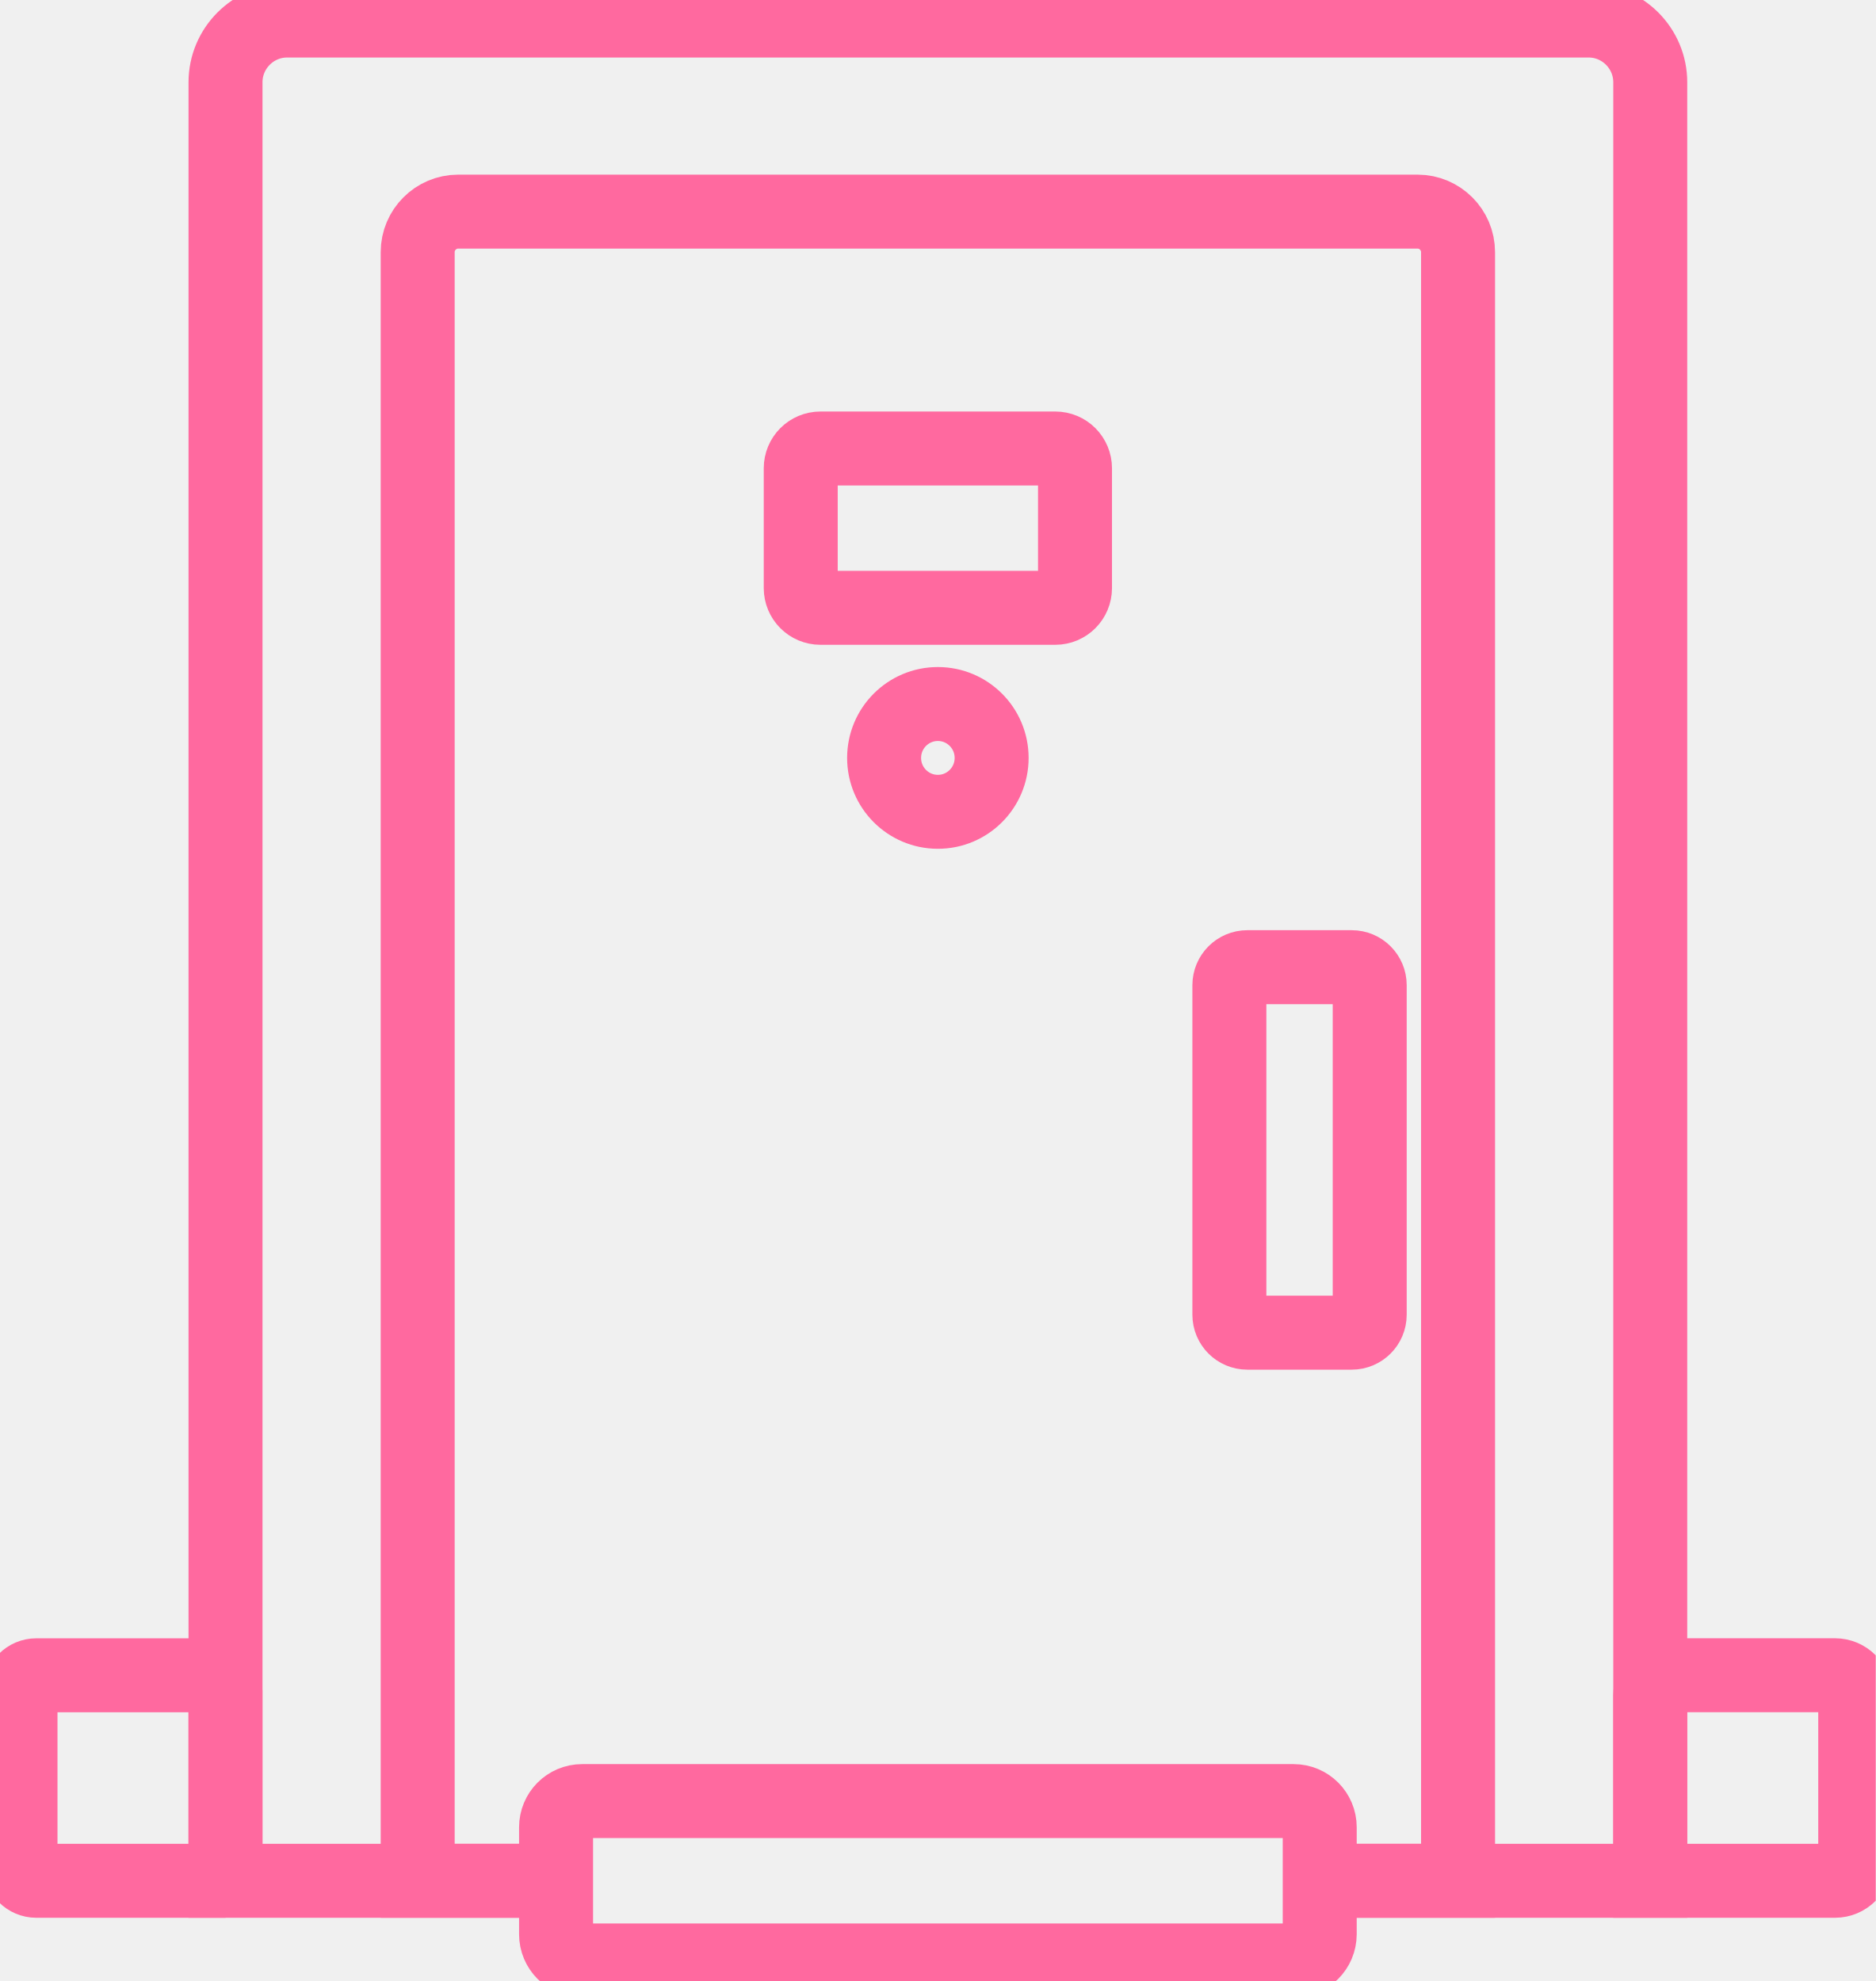
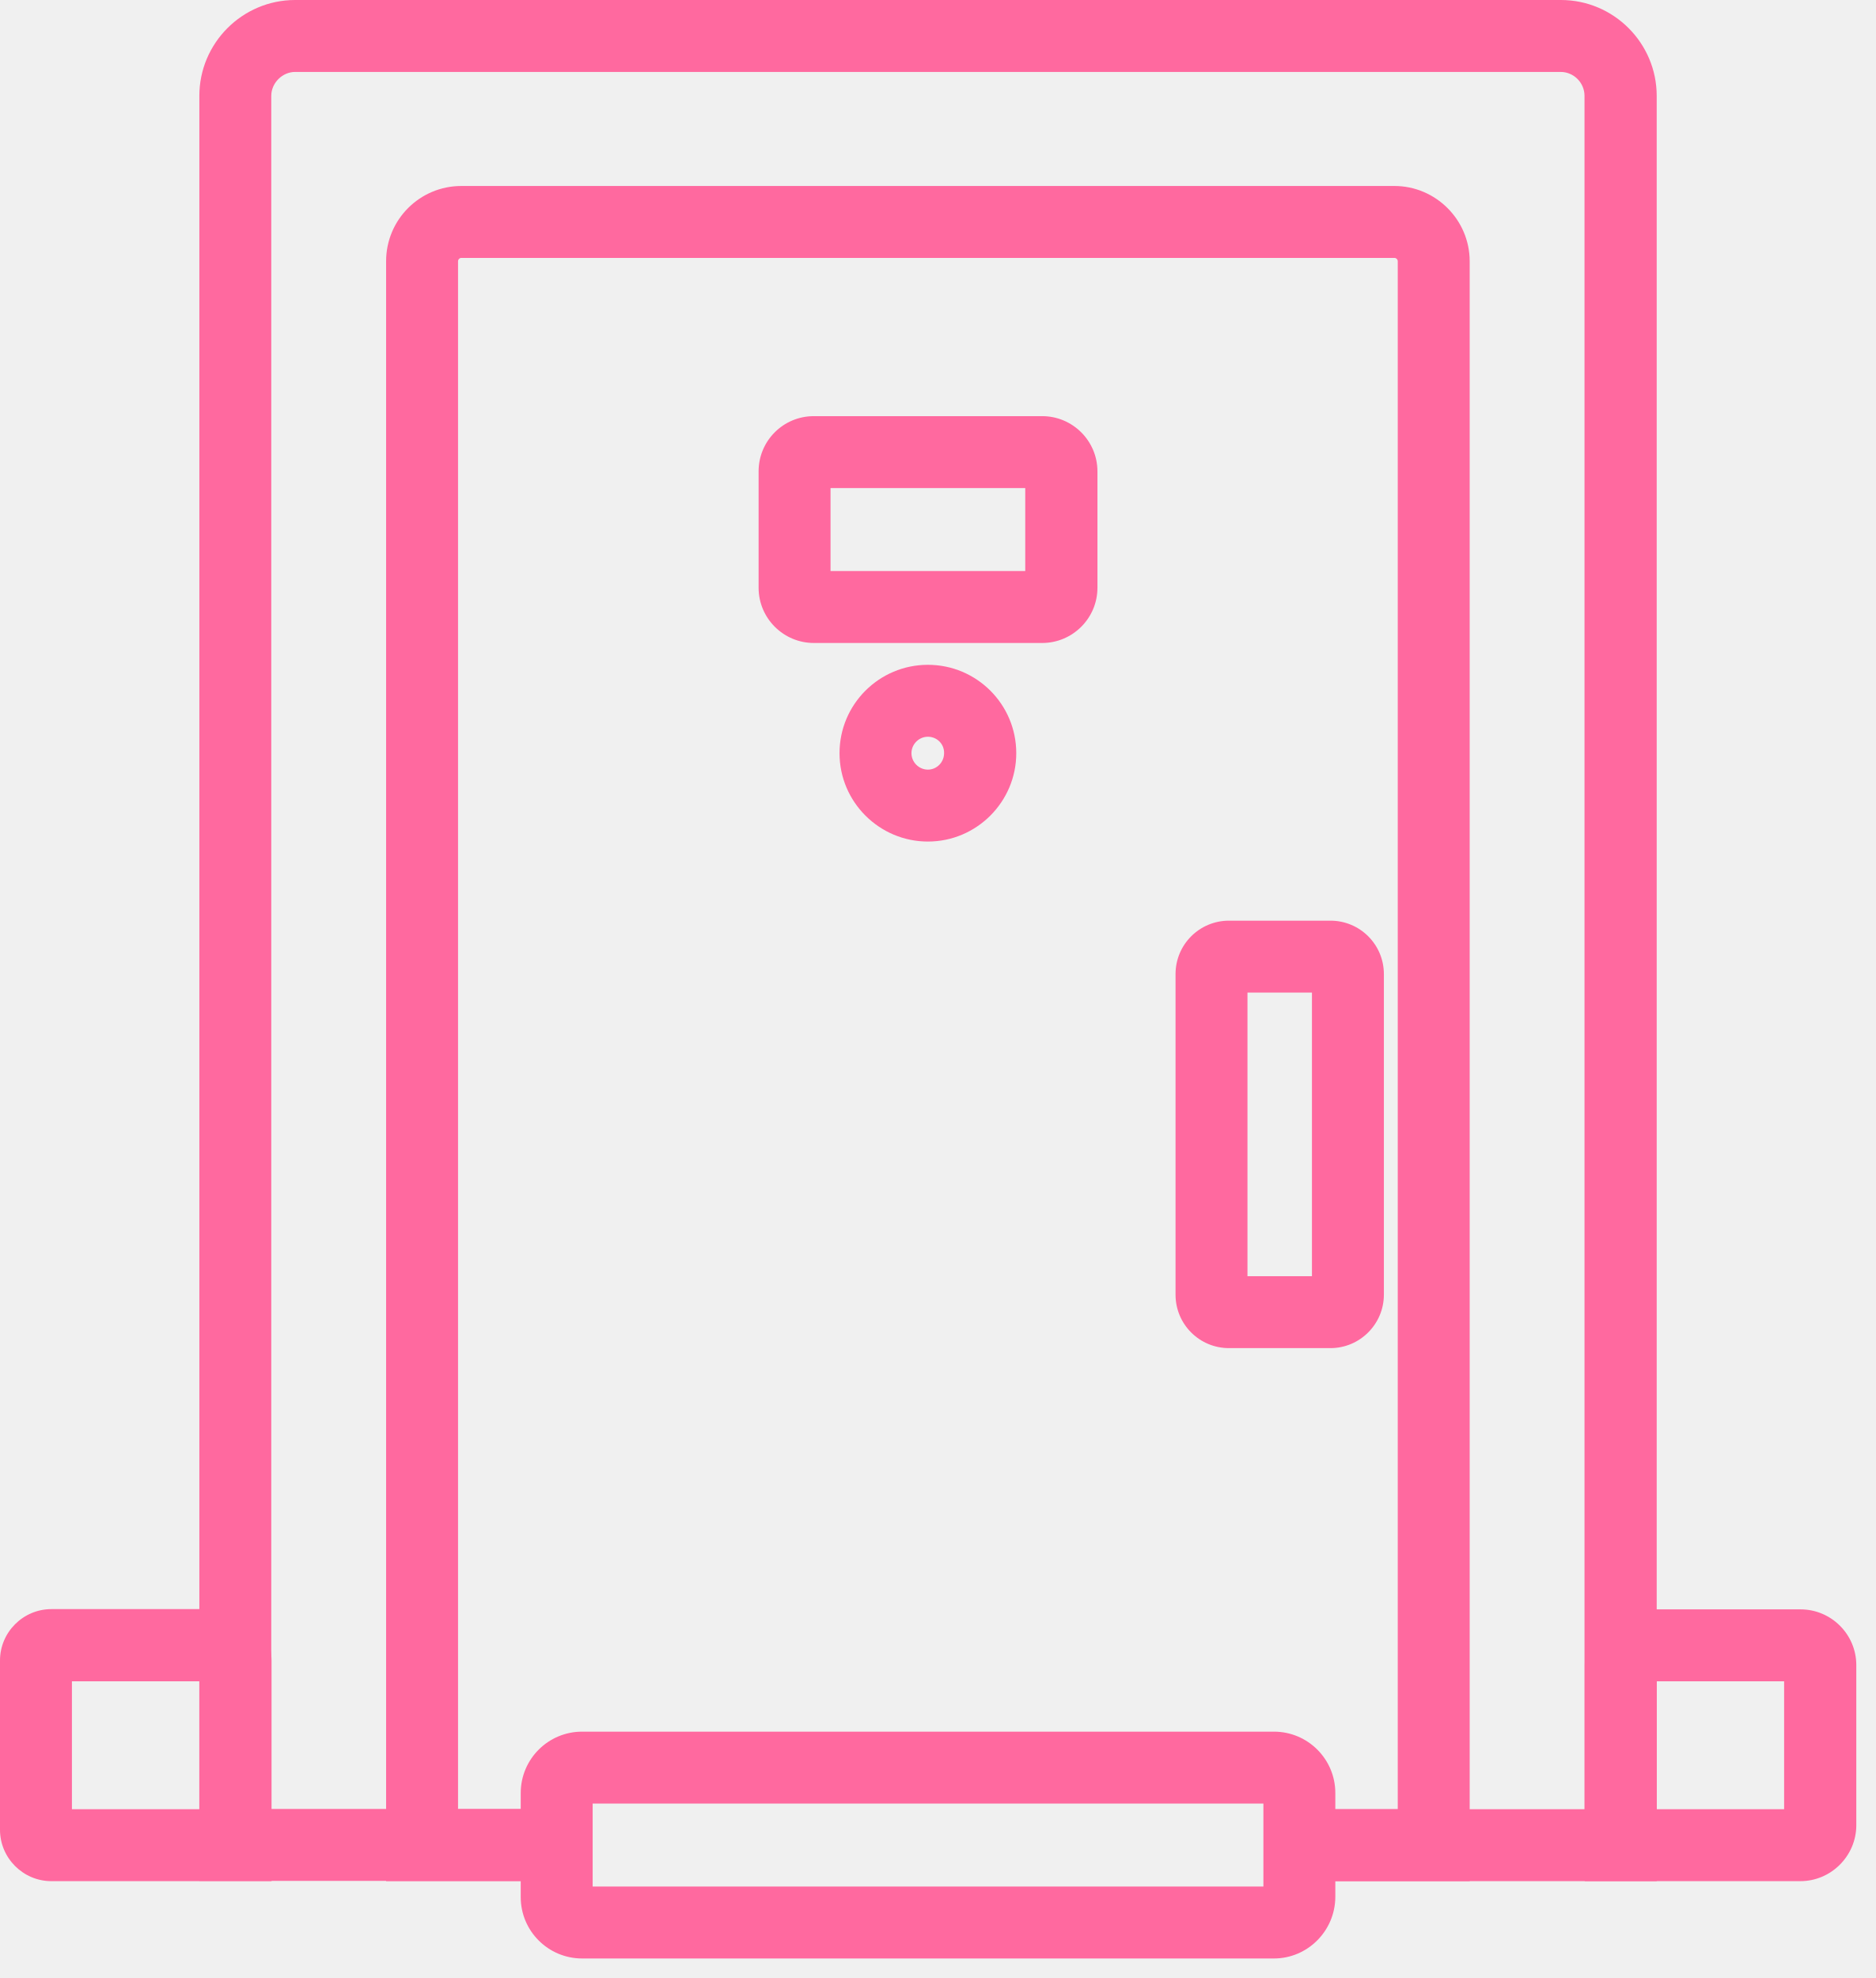
- <svg xmlns="http://www.w3.org/2000/svg" width="71" height="75" viewBox="0 0 71 75" fill="none">
-   <g clip-path="url(#clip0)">
-     <path d="M21.125 71.206H8.536V3.113C8.536 1.829 9.583 0.778 10.863 0.778H60.137C61.417 0.778 62.465 1.829 62.465 3.113V71.206H49.991" stroke="#FF699F" stroke-width="2.8" stroke-miterlimit="10" />
-     <path d="M21.005 71.206H15.81V9.545C15.81 8.702 16.499 8.012 17.339 8.012H53.661C54.501 8.012 55.19 8.702 55.19 9.545V71.206H50.026" stroke="#FF699F" stroke-width="2.8" stroke-miterlimit="10" />
-     <path d="M48.965 74.222H22.035C21.49 74.222 21.048 73.778 21.048 73.231V69.179C21.048 68.632 21.49 68.189 22.035 68.189H48.967C49.512 68.189 49.954 68.632 49.954 69.179V73.231C49.952 73.778 49.51 74.222 48.965 74.222Z" stroke="#FF699F" stroke-width="2.8" stroke-miterlimit="10" />
-     <path d="M39.944 23.012H31.056C30.642 23.012 30.309 22.677 30.309 22.263V17.73C30.309 17.315 30.642 16.98 31.056 16.98H39.944C40.358 16.98 40.691 17.315 40.691 17.73V22.263C40.691 22.677 40.358 23.012 39.944 23.012Z" stroke="#FF699F" stroke-width="2.8" stroke-miterlimit="10" />
-     <path d="M46.534 49.774V37.298C46.534 36.922 46.839 36.617 47.213 36.617H51.167C51.541 36.617 51.846 36.922 51.846 37.298V49.774C51.846 50.15 51.541 50.455 51.167 50.455H47.213C46.837 50.455 46.534 50.15 46.534 49.774Z" stroke="#FF699F" stroke-width="2.8" stroke-miterlimit="10" />
-     <path d="M8.536 71.206H1.372C1.042 71.206 0.776 70.938 0.776 70.609V64.023C0.776 63.693 1.044 63.426 1.372 63.426H7.938C8.268 63.426 8.534 63.695 8.534 64.023V71.206H8.536Z" stroke="#FF699F" stroke-width="2.8" stroke-miterlimit="10" />
-     <path d="M69.458 71.206H62.465V64.193C62.465 63.769 62.808 63.424 63.231 63.424H69.458C69.881 63.424 70.224 63.769 70.224 64.193V70.438C70.224 70.862 69.881 71.206 69.458 71.206Z" stroke="#FF699F" stroke-width="2.8" stroke-miterlimit="10" />
-     <path d="M35.5 30.735C36.624 30.735 37.535 29.822 37.535 28.695C37.535 27.567 36.624 26.654 35.5 26.654C34.376 26.654 33.465 27.567 33.465 28.695C33.465 29.822 34.376 30.735 35.5 30.735Z" stroke="#FF699F" stroke-width="2.8" stroke-miterlimit="10" />
-   </g>
-   <defs>
-     <clipPath id="clip0">
-       <rect width="71" height="75" fill="white" />
-     </clipPath>
-   </defs>
+ <svg xmlns="http://www.w3.org/2000/svg" width="73" height="77" viewBox="0 0 73 77" fill="none">
+   <path d="M64.49 73.23H50.61V70.43H61.68V3.73C61.68 3.22 61.26 2.8 60.75 2.8H11.49C10.99 2.8 10.56 3.23 10.56 3.73V70.42H21.75V73.22H7.76V3.73C7.76 1.68 9.43 0 11.49 0H60.76C62.82 0 64.49 1.68 64.49 3.73V73.23Z" fill="#FF699F" />
+   <path d="M57.21 73.23H50.65V70.43H54.41V10.17C54.41 10.1 54.35 10.04 54.28 10.04H17.96C17.89 10.04 17.83 10.1 17.83 10.17V70.43H21.62V73.23H15.03V10.17C15.03 8.55 16.34 7.24 17.96 7.24H54.28C55.89 7.24 57.21 8.56 57.21 10.17V73.23Z" fill="#FF699F" />
+   <path d="M49.59 76.24H22.66C21.34 76.24 20.27 75.17 20.27 73.85V69.8C20.27 68.48 21.34 67.41 22.66 67.41H49.59C50.91 67.41 51.98 68.48 51.98 69.8V73.85C51.97 75.17 50.9 76.24 49.59 76.24ZM23.07 73.44H49.18V70.21H23.07V73.44Z" fill="#FF699F" />
+   <path d="M40.57 25.03H31.68C30.5 25.03 29.53 24.07 29.53 22.88V18.35C29.53 17.16 30.49 16.2 31.68 16.2H40.57C41.75 16.2 42.72 17.16 42.72 18.35V22.88C42.72 24.07 41.75 25.03 40.57 25.03ZM32.33 22.23H39.91V19H32.33V22.23Z" fill="#FF699F" />
+   <path d="M51.79 52.48H47.84C46.69 52.48 45.76 51.55 45.76 50.4V37.92C45.76 36.77 46.69 35.84 47.84 35.84H51.79C52.94 35.84 53.87 36.77 53.87 37.92V50.4C53.87 51.54 52.94 52.48 51.79 52.48ZM48.56 49.68H51.07V38.64H48.56V49.68Z" fill="#FF699F" />
+   <path d="M10.56 73.23H2C0.9 73.23 0 72.33 0 71.23V64.64C0 63.54 0.9 62.64 2 62.64H8.57C9.67 62.64 10.57 63.54 10.57 64.64V73.23H10.56ZM2.8 70.43H7.76V65.45H2.8V70.43Z" fill="#FF699F" />
+   <path d="M70.08 73.23H61.69V64.82C61.69 63.62 62.66 62.65 63.86 62.65H70.09C71.28 62.65 72.26 63.62 72.26 64.82V71.07C72.25 72.25 71.28 73.23 70.08 73.23ZM64.49 70.43H69.45V65.45H64.49V70.43Z" fill="#FF699F" />
+   <path d="M36.12 32.76C34.23 32.76 32.68 31.22 32.68 29.32C32.68 27.42 34.22 25.88 36.12 25.88C38.02 25.88 39.56 27.42 39.56 29.32C39.56 31.21 38.02 32.76 36.12 32.76ZM36.12 28.68C35.77 28.68 35.48 28.97 35.48 29.32C35.48 29.67 35.77 29.96 36.12 29.96C36.47 29.96 36.75 29.67 36.75 29.32C36.76 28.96 36.47 28.68 36.12 28.68Z" fill="#FF699F" />
</svg>
